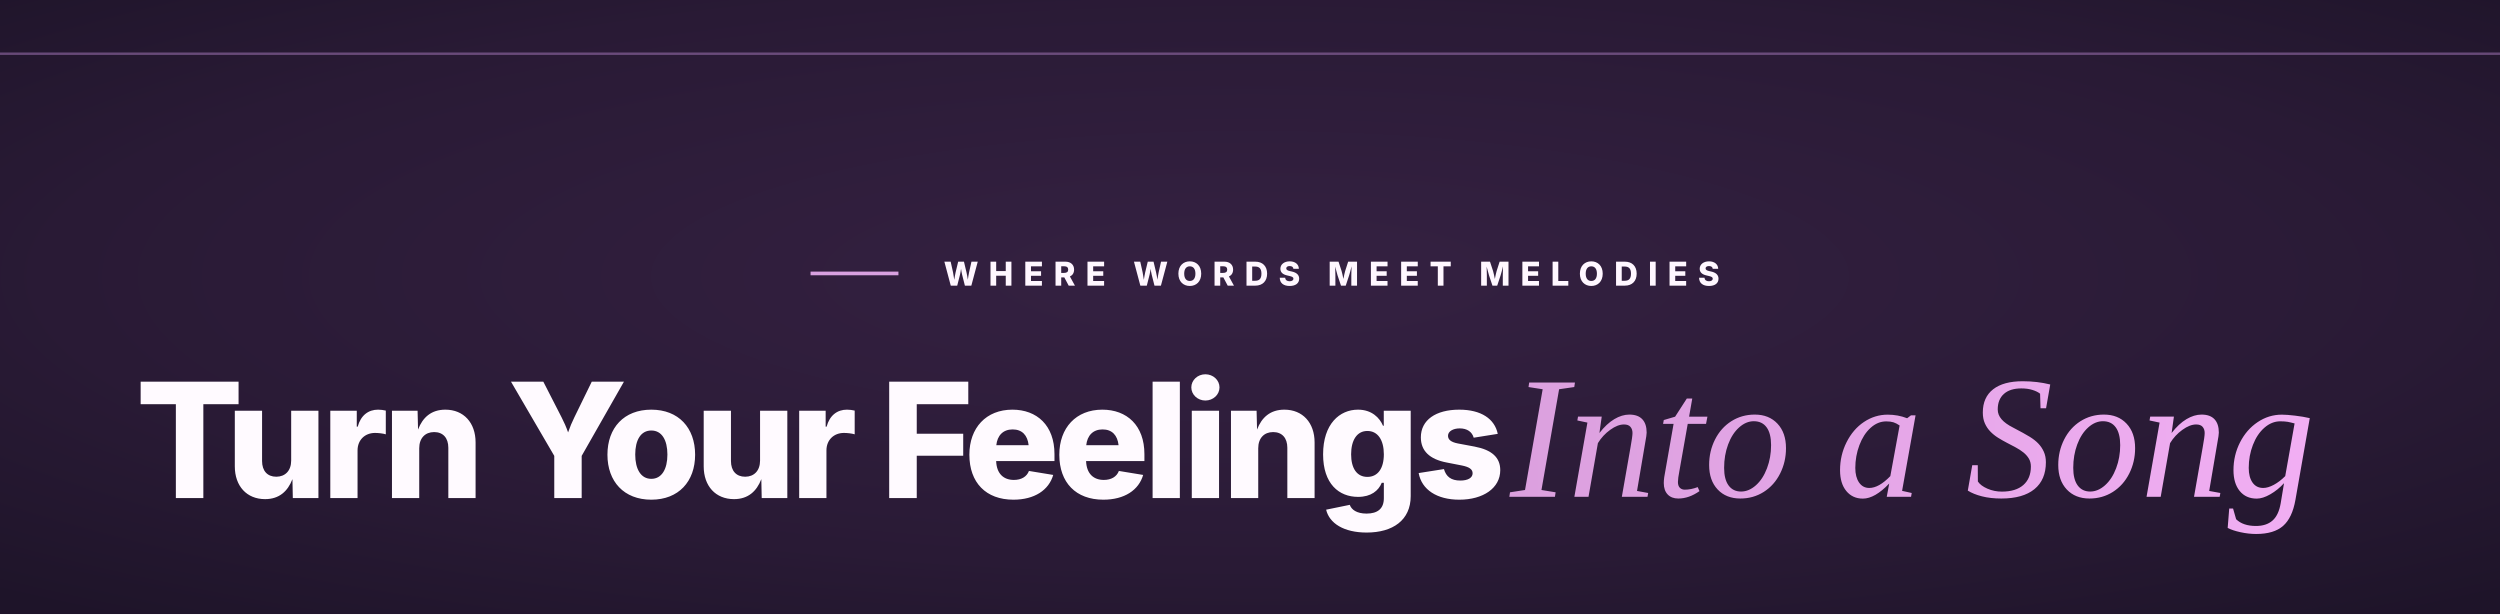
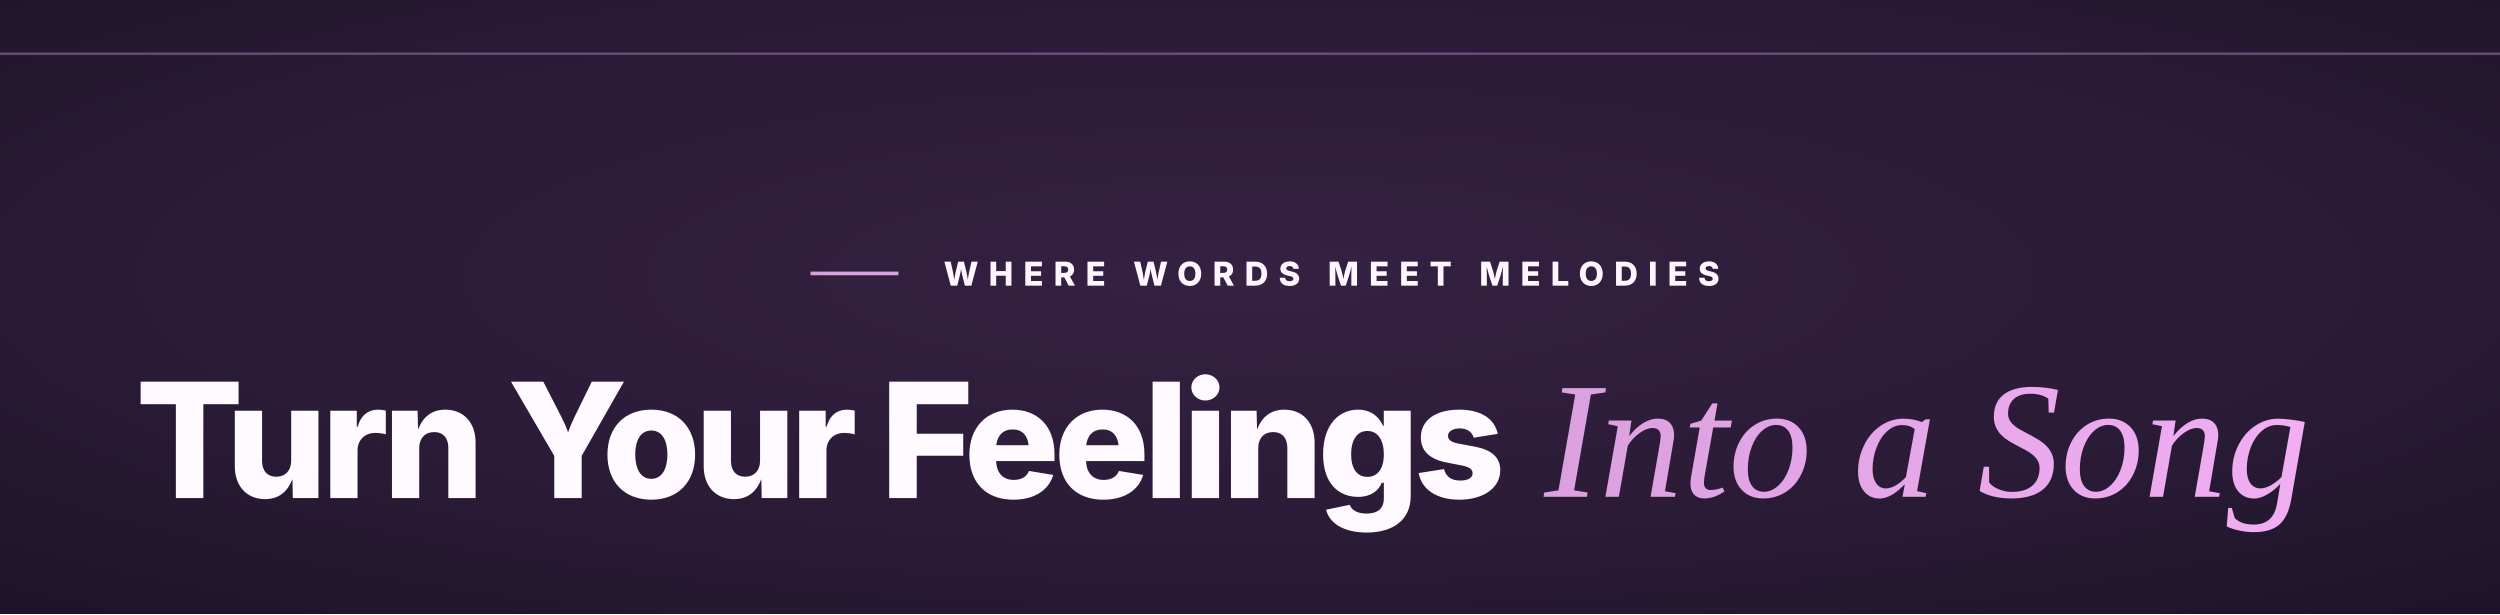
<svg xmlns="http://www.w3.org/2000/svg" viewBox="0 0 2048 503" role="img" aria-labelledby="title desc">
  <defs>
    <radialGradient id="bg" cx="50%" cy="45%" r="72%">
      <stop offset="0" stop-color="#352142" />
      <stop offset=".66" stop-color="#291a35" />
      <stop offset="1" stop-color="#1e1429" />
    </radialGradient>
    <linearGradient id="pink" x1="0" x2="1" y1="0" y2="0">
      <stop offset="0" stop-color="#dba0de" />
      <stop offset="1" stop-color="#f1aef3" />
    </linearGradient>
  </defs>
  <rect width="2048" height="503" fill="url(#bg)" />
  <path d="M0 44H2048" stroke="#956ba9" stroke-width="2" stroke-opacity=".6" />
  <path d="M664 224h72" stroke="#d8a1e0" stroke-width="3" />
  <text x="773" y="234" font-family="Inter,Arial,Helvetica,sans-serif" font-size="27" font-weight="800" letter-spacing="8.3" fill="#fff7ff" textLength="623" lengthAdjust="spacingAndGlyphs">WHERE WORDS MEET MELODIES</text>
  <text x="111" y="408" font-family="Inter,Arial,Helvetica,sans-serif" font-size="131" font-weight="800" letter-spacing="-5" fill="#fffaff" textLength="1112" lengthAdjust="spacingAndGlyphs">Turn Your Feelings</text>
-   <text x="1237" y="407" font-family="Georgia,'Times New Roman',serif" font-size="143" font-style="italic" font-weight="400" fill="url(#pink)" textLength="718" lengthAdjust="spacingAndGlyphs">Into a Song</text>
+   <text x="1265" y="407" font-family="Georgia,'Times New Roman',serif" font-size="136" font-style="italic" font-weight="400" fill="url(#pink)" textLength="685" lengthAdjust="spacingAndGlyphs">Into a Song</text>
</svg>
